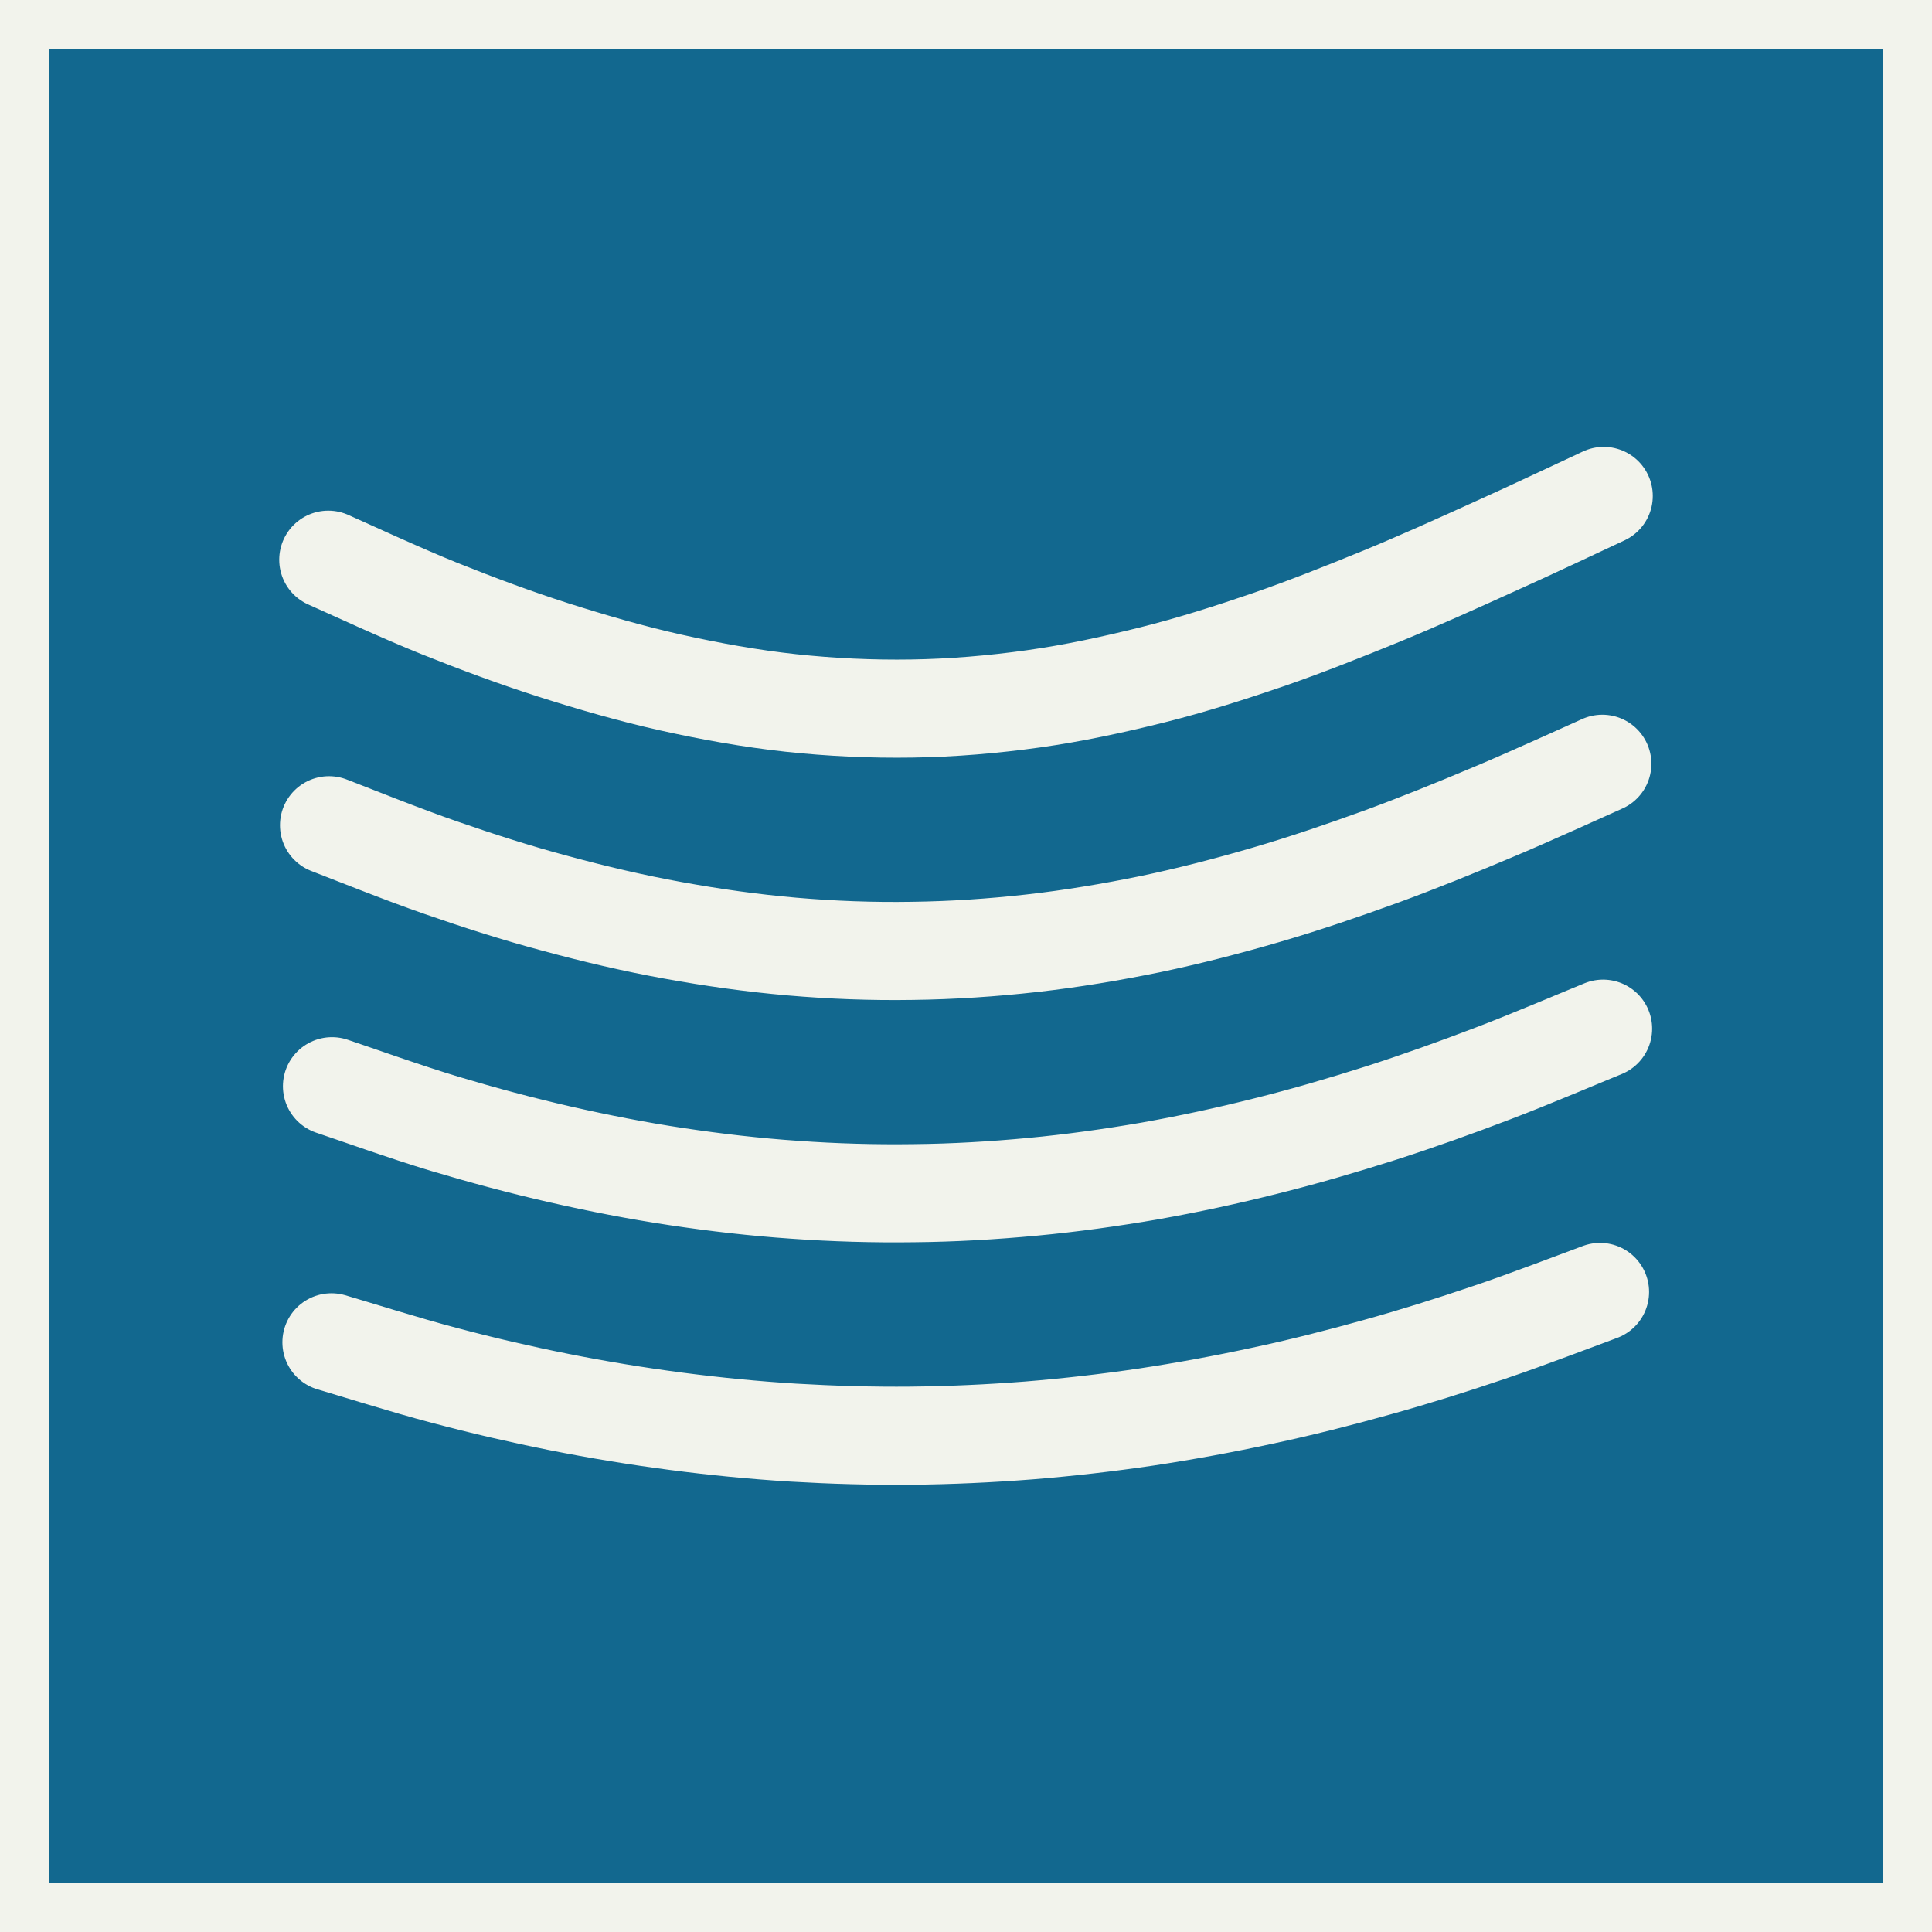
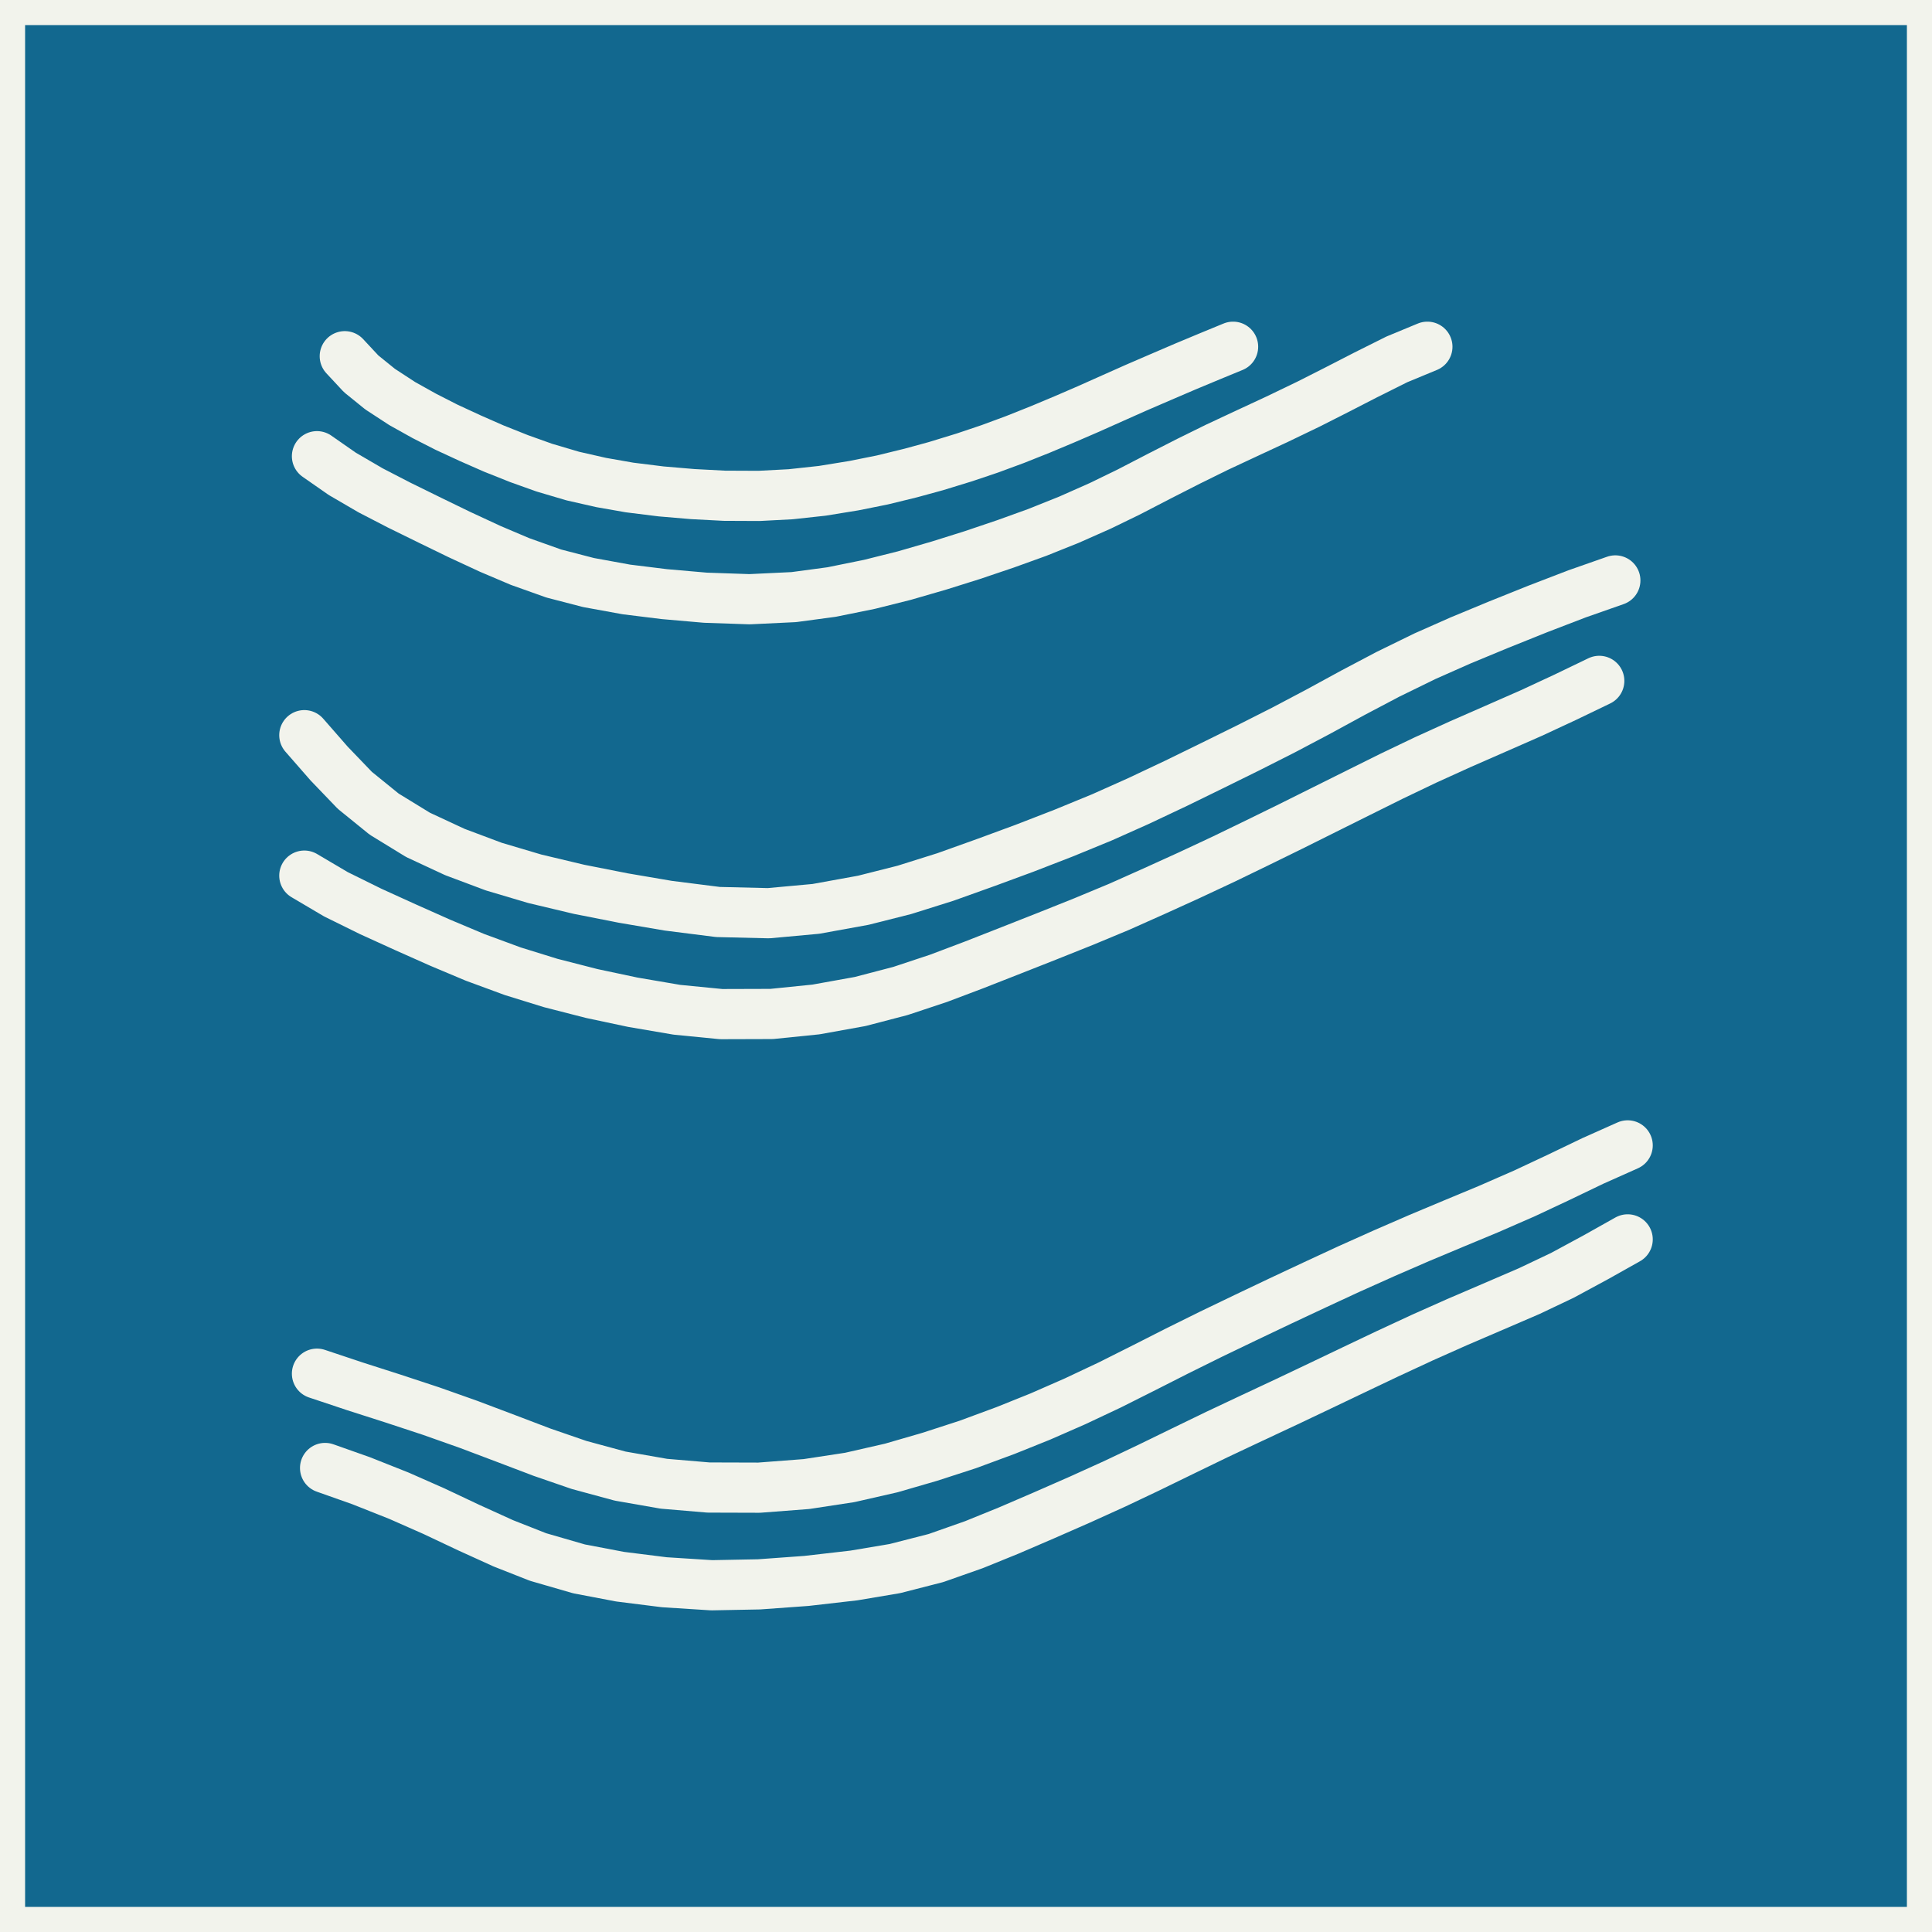
<svg xmlns="http://www.w3.org/2000/svg" viewBox="0 0 512 512" width="512" height="512" role="img" aria-label="Foothills Labs">
-   <g fill="none" stroke="#F2F3EC" stroke-width="26.0" stroke-linecap="round" stroke-linejoin="round">
+   <g fill="none" stroke="#F2F3EC" stroke-width="13.3" stroke-linecap="round" stroke-linejoin="round">
    <rect width="512" height="512" fill="#12688F" />
-     <path d="M87 148.33C91.9 150.49 106.54 157.29 116.51 161.28C126.44 165.26 136.55 169.02 146.76 172.29C157 175.54 167.34 178.55 177.79 180.88C188.26 183.21 198.91 185.14 209.56 186.29C220.21 187.44 230.99 187.94 241.7 187.77C252.42 187.61 263.2 186.69 273.81 185.21C284.43 183.72 294.97 181.45 305.38 178.85C315.79 176.25 326.03 172.97 336.21 169.49C346.35 165.97 356.32 161.99 366.26 157.93C376.19 153.84 385.99 149.41 395.76 144.98C405.56 140.59 420.13 133.69 425 131.43" />
-     <path d="M87.2 218.7C92.14 220.59 106.91 226.54 116.95 229.99C126.95 233.47 137.09 236.72 147.33 239.45C157.57 242.23 167.92 244.66 178.36 246.55C188.77 248.45 199.32 249.93 209.9 250.85C220.44 251.76 231.09 252.16 241.7 251.99C252.28 251.86 262.93 251.15 273.44 249.97C283.99 248.78 294.46 247.03 304.87 244.9C315.25 242.73 325.53 240.06 335.7 237.09C345.87 234.11 355.95 230.67 365.92 227.05C375.89 223.4 385.72 219.41 395.49 215.29C405.29 211.2 419.76 204.57 424.63 202.41" />
-     <path d="M87.98 287.86C92.98 289.51 107.82 294.82 117.89 297.83C127.93 300.84 138.11 303.57 148.35 305.91C158.59 308.24 168.93 310.27 179.31 311.82C189.68 313.38 200.16 314.59 210.61 315.3C221.08 316.05 231.63 316.35 242.11 316.21C252.62 316.11 263.13 315.5 273.58 314.52C284.02 313.54 294.46 312.09 304.81 310.3C315.15 308.47 325.46 306.24 335.63 303.67C345.81 301.14 355.91 298.17 365.92 294.99C375.92 291.78 385.83 288.23 395.63 284.48C405.46 280.76 419.96 274.57 424.83 272.61" />
-     <path d="M87.84 355.73C92.85 357.18 107.75 361.88 117.83 364.51C127.9 367.19 138.07 369.55 148.28 371.58C158.49 373.61 168.8 375.3 179.11 376.65C189.45 378 199.82 379.02 210.23 379.66C220.61 380.27 231.06 380.57 241.47 380.47C251.88 380.37 262.32 379.89 272.7 379.08C283.07 378.24 293.45 377.05 303.76 375.53C314.03 373.98 324.31 372.09 334.48 369.89C344.66 367.73 354.8 365.16 364.84 362.35C374.84 359.58 384.81 356.44 394.68 353.09C404.55 349.78 419.12 344.17 424.02 342.38" />
+     <path d="M431.35 303.54L422.14 307.65L413.02 312.03L404.09 316.22L394.53 320.4L385.32 324.23L376.11 328.09L366.83 332.12L357.5 336.3L348.46 340.49L339.29 344.79L330.09 349.17L320.88 353.6L311.87 358.06L303.3 362.41L294.1 367.03L284.89 371.37L275.69 375.4L266.48 379.1L256.44 382.81L246.36 386.08L236.19 389.03L225.19 391.54L213.72 393.29L201.16 394.25L187.77 394.21L175.94 393.21L164.34 391.18L153.46 388.23L143.62 384.84L134.21 381.26L124.17 377.47L114.25 373.96L104.12 370.62L94.04 367.39L84 364.04" />
+     <path d="M80.65 232.05L89.02 236.99L98.22 241.53L107.43 245.72L116.64 249.82L125.84 253.69L135.89 257.39L145.93 260.5L156.81 263.29L167.69 265.6L179.4 267.6L191.12 268.75L204.51 268.71L216.23 267.52L227.94 265.41L238.62 262.62L248.71 259.27L258.11 255.72L268.15 251.78L277.36 248.15L287.24 244.2L296.61 240.3L305.82 236.19L315.02 232.01L324.23 227.7L333.35 223.28L341.88 219.1L351.01 214.55L360.21 209.97L368.78 205.71L377.79 201.4L386.99 197.22L396.28 193.15L405.8 188.97L414.81 184.78L423.82 180.44" />
+     <path d="M326.78 91.89L320.68 94.4L314.18 97.11L307.49 99.98L301.03 102.77L294.94 105.48L288.24 108.47L282.06 111.14L275.69 113.81L268.99 116.48L262.3 118.95L255.56 121.22L248.03 123.53L241.33 125.36L233.8 127.2L226.27 128.71L217.9 130.07L209.53 130.98L201.16 131.42L191.96 131.38L183.59 130.94L175.22 130.23L166.85 129.19L159.32 127.87L151.79 126.16L144.25 123.93L137.56 121.54L130.86 118.87L124.69 116.16L118.31 113.21L112.45 110.22L106.59 106.95L100.74 103.13L95.71 99.06L91.37 94.4" />
+     <path d="M431.35 328.45L422.98 333.15L414.05 337.98L405.25 342.16L395.52 346.35L386.16 350.37L376.95 354.47L367.75 358.74L358.62 363.08L349.85 367.27L340.97 371.49L331.76 375.8L322.55 380.14L313.35 384.6L304.26 389.03L295.45 393.21L286.21 397.4L276.68 401.58L267.32 405.61L258.11 409.35L248.03 412.9L237.15 415.69L226.27 417.52L213.72 418.96L201.16 419.87L188.61 420.11L176.06 419.31L164.34 417.84L153.46 415.77L142.58 412.62L133.37 408.99L124.17 404.81L114.96 400.46L105.76 396.4L95.71 392.41L86.15 389.03" />
+     <path d="M80.65 194.83L87.23 202.36L94.04 209.45L101.81 215.75L110.78 221.25L120.54 225.79L130.86 229.66L141.74 232.89L153.46 235.68L165.18 237.99L177.09 240.02L190.28 241.69L203.67 242.01L216.23 240.86L228.78 238.58L239.66 235.83L250.54 232.41L261.46 228.5L271.5 224.8L281.9 220.77L292.07 216.59L301.63 212.32L311.67 207.58L320.88 203.08L330.84 198.17L340.13 193.47L349.33 188.61L358.54 183.59L367.75 178.73L377.63 173.9L387.07 169.72L397.16 165.54L407.6 161.35L417.96 157.37L428.08 153.82" />
+     <path d="M378.27 91.89L370.18 95.24L361.89 99.38L354.36 103.25L346.82 107.07L338.45 111.1L330.92 114.6L322.55 118.51L315.02 122.22L307.21 126.2L299.12 130.39L291.59 134.05L283.22 137.76L274.85 141.11L266.48 144.13L257.63 147.12L248.87 149.87L239.66 152.54L230.45 154.85L220.41 156.89L210.37 158.24L198.65 158.8L186.94 158.4L176.06 157.45L166.01 156.21L155.97 154.38L146.76 151.99L137.8 148.8L129.91 145.45L121.66 141.62L114.05 137.92L105.76 133.85L98.22 129.95L90.69 125.56L84 120.9" />
  </g>
</svg>
